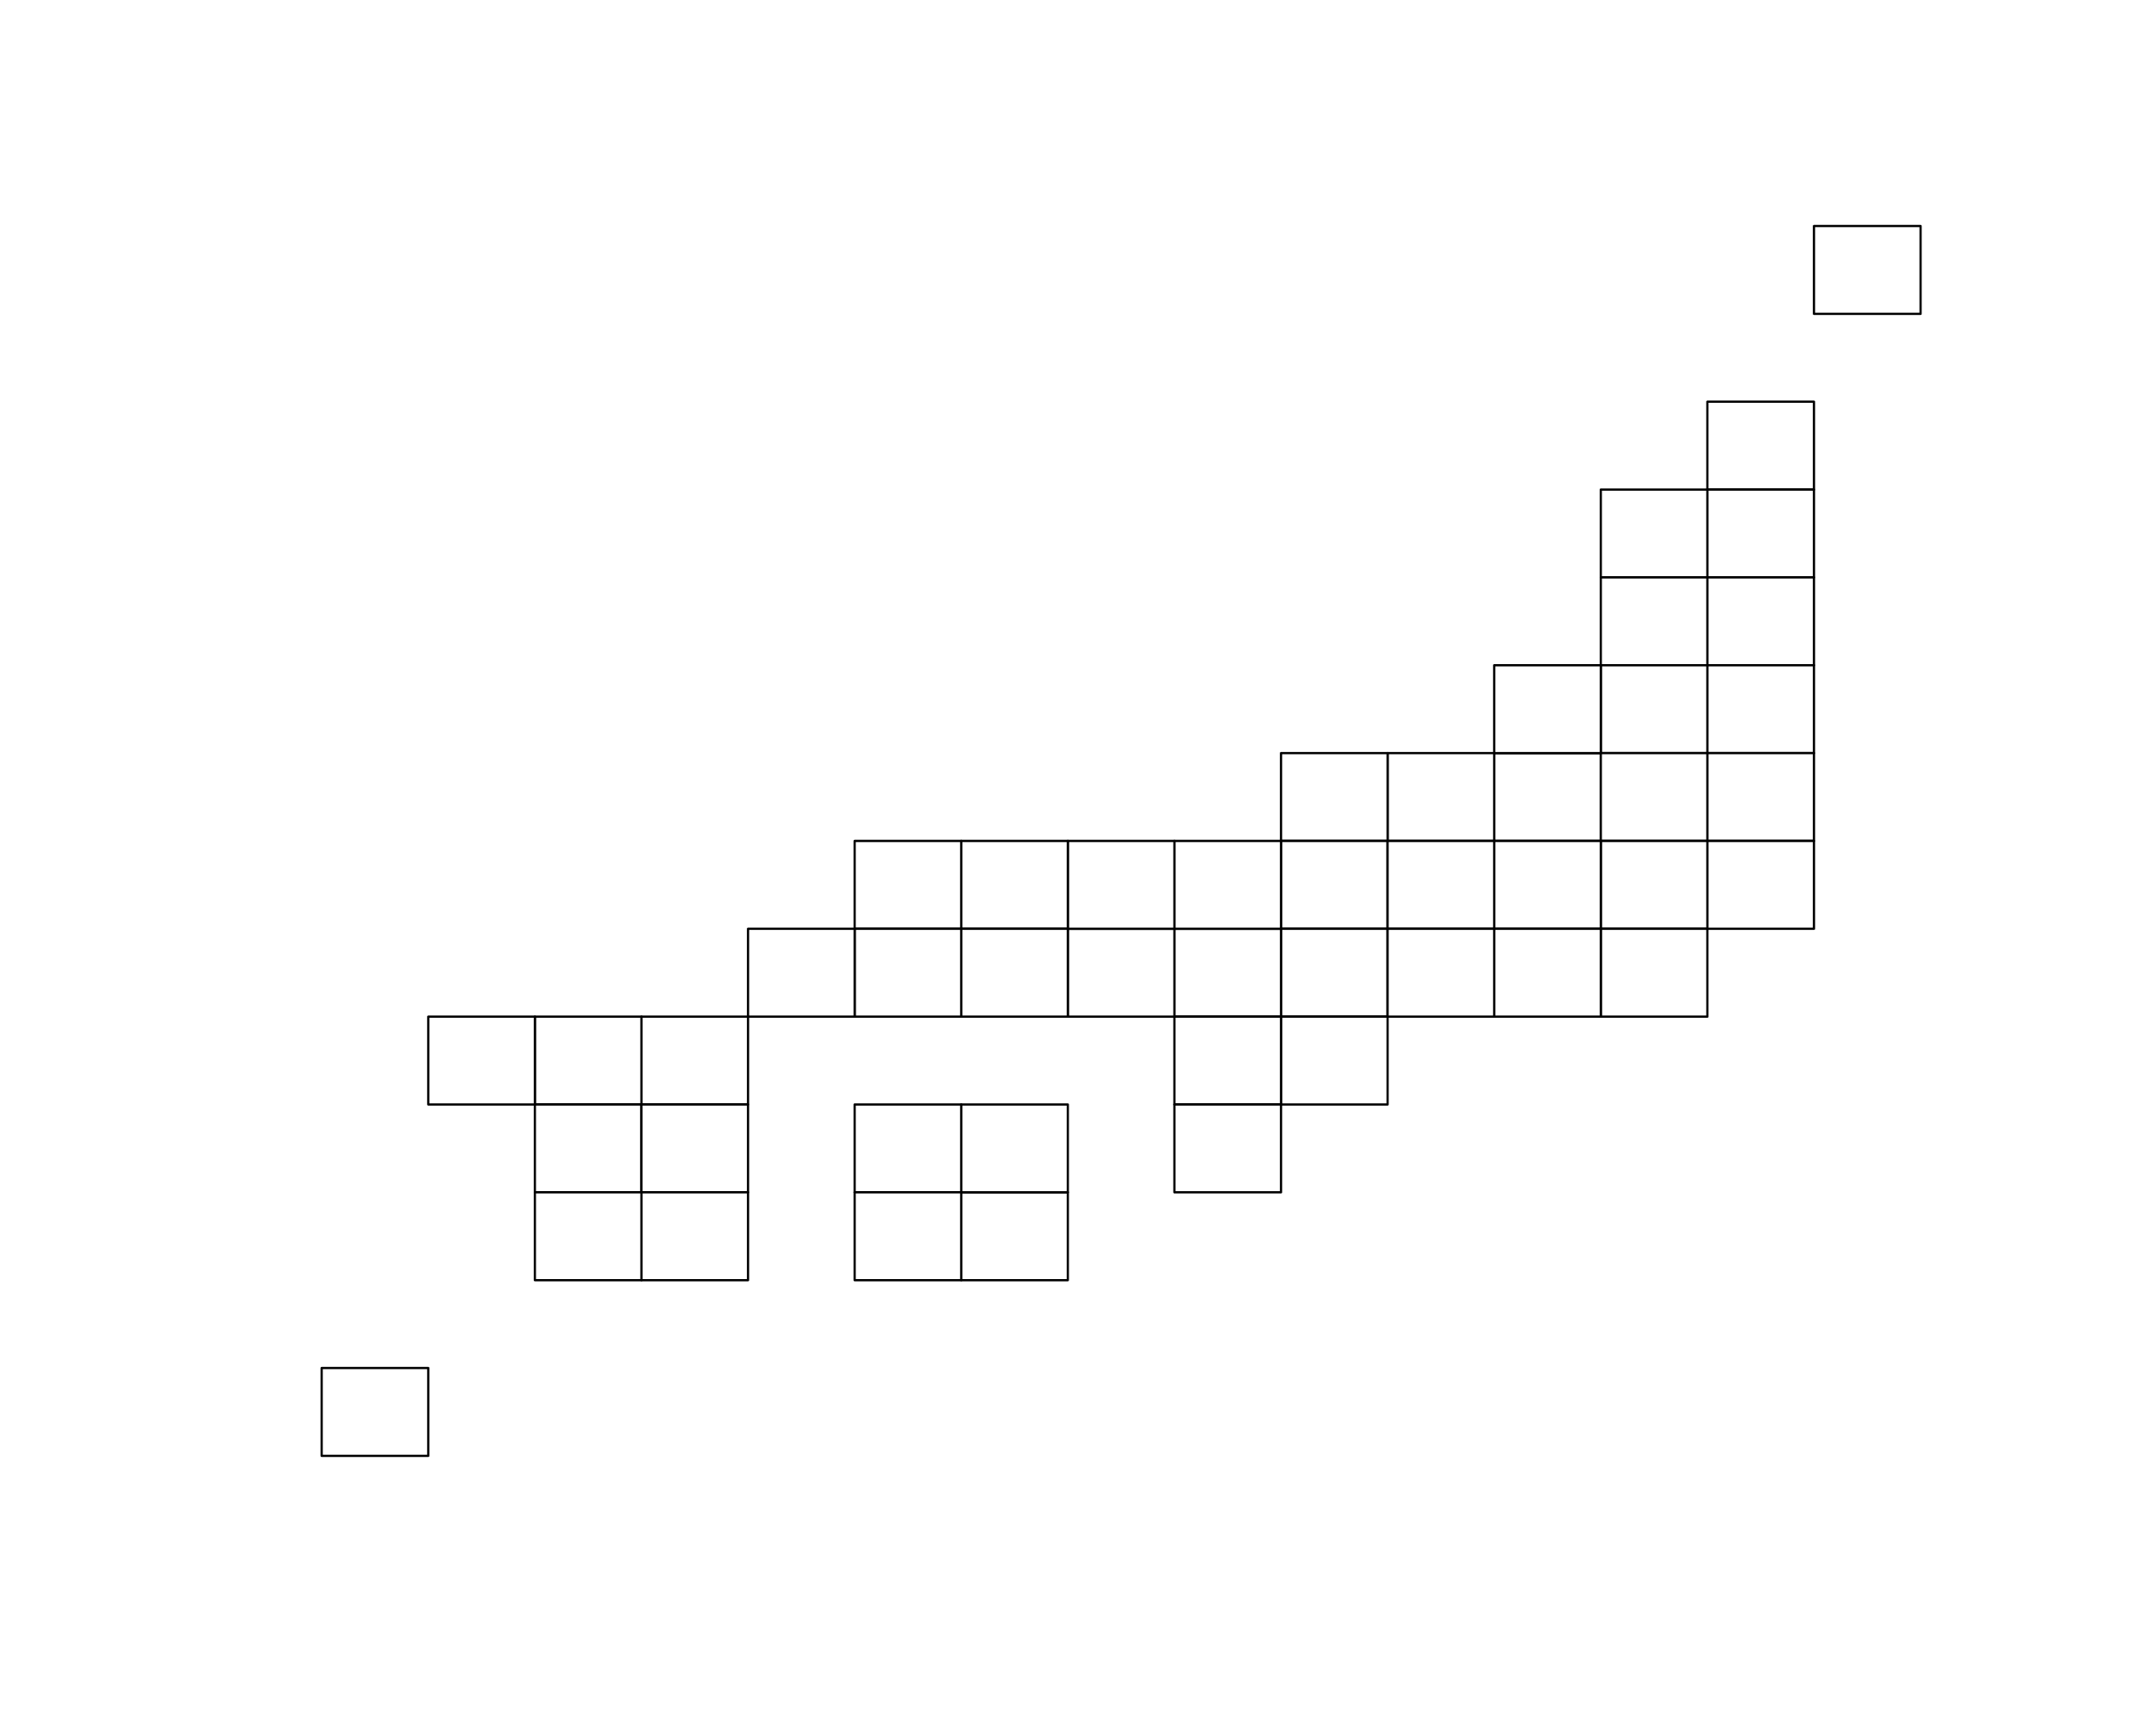
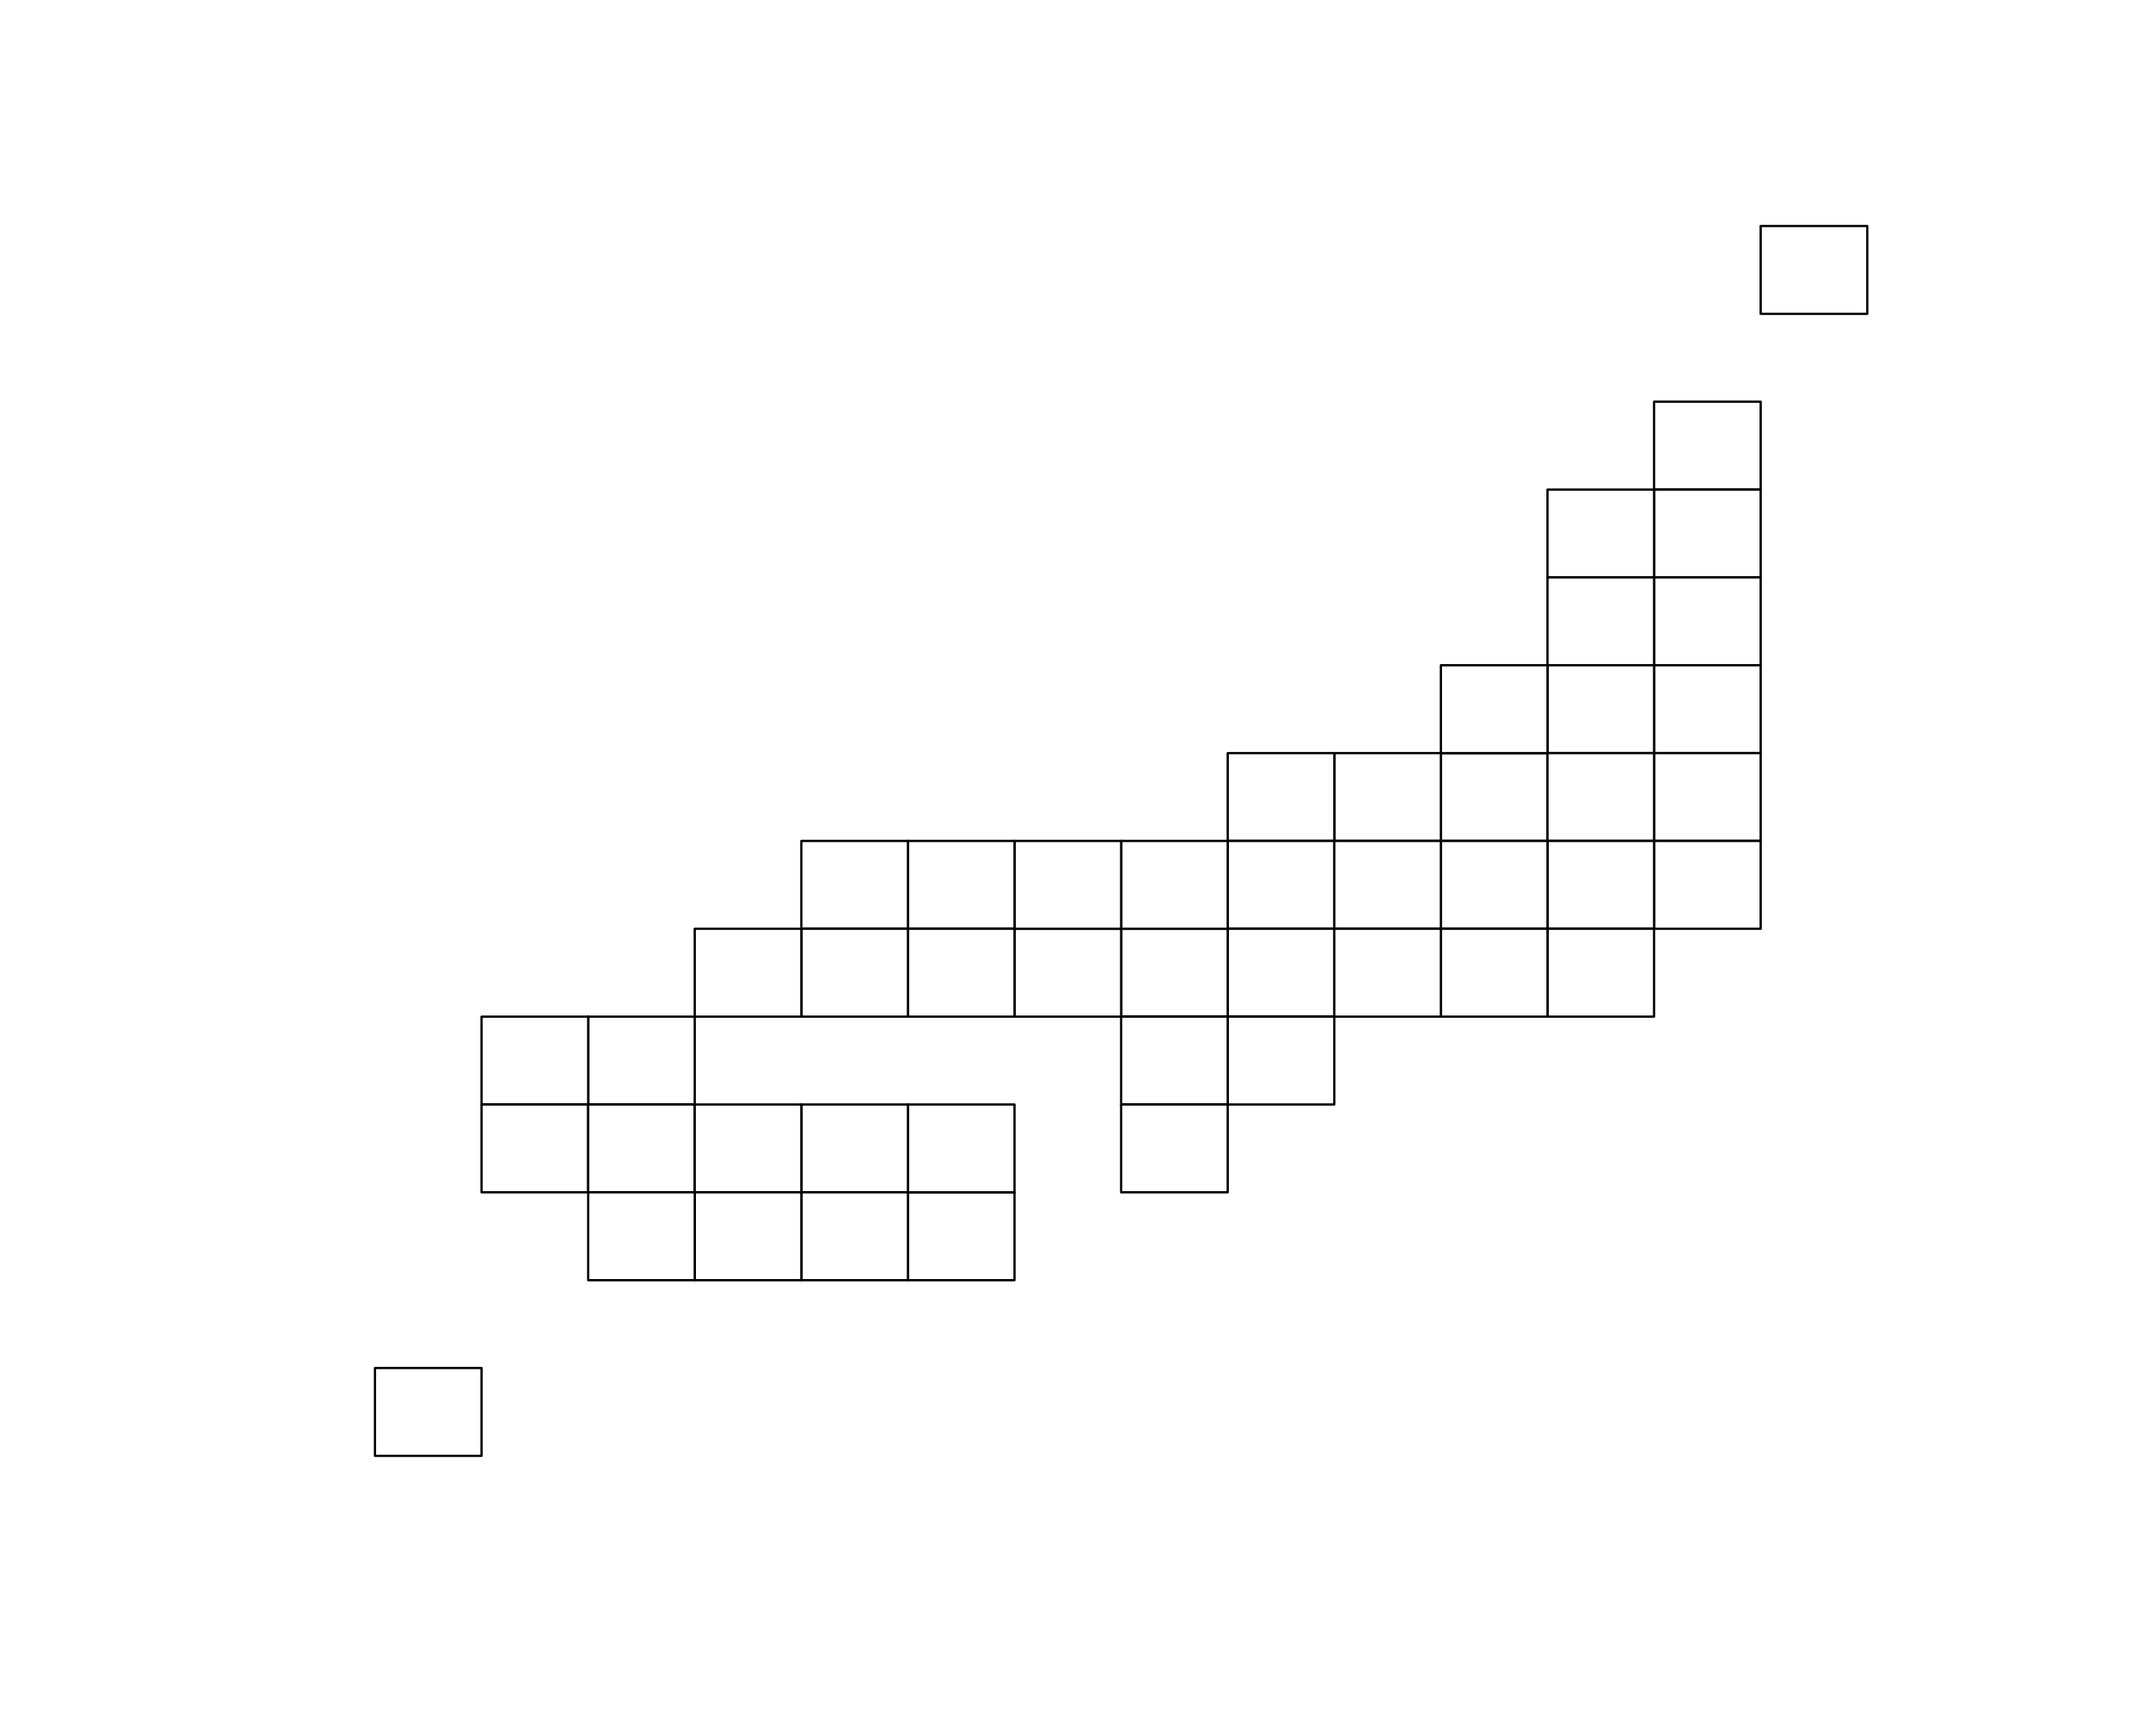
<svg xmlns="http://www.w3.org/2000/svg" viewBox="0 0 720.00 576.00">
  <defs>
    <style type="text/css">
    line, polyline, polygon, path, rect, circle {
      fill: none;
      stroke: #000000;
      stroke-linecap: round;
      stroke-linejoin: round;
      stroke-miterlimit: 10.00;
    }
  </style>
  </defs>
  <rect width="100%" height="100%" style="stroke: none; fill: #FFFFFF;" />
  <defs>
    <clipPath id="cpNTkuMDR8Njg5Ljc2fDUwMi41Nnw1OS4wNA==">
      <rect x="59.04" y="59.04" width="630.72" height="443.52" />
    </clipPath>
  </defs>
  <rect x="59.04" y="59.04" width="630.72" height="443.52" style="stroke-width: 0.75; stroke: #FFFFFF; fill: #FFFFFF;" clip-path="url(#cpNTkuMDR8Njg5Ljc2fDUwMi41Nnw1OS4wNA==)" />
-   <path d="M 605.78 104.80 L 641.38 104.80 L 641.38 75.47 L 605.78 75.47 L 605.78 104.80 Z" style="fill-rule: evenodd; fill: #FFFFFF; stroke-width: 0.75;" clip-path="url(#cpNTkuMDR8Njg5Ljc2fDUwMi41Nnw1OS4wNA==)" />
-   <path d="M 570.18 163.47 L 605.78 163.47 L 605.78 134.13 L 570.18 134.13 L 570.18 163.47 Z" style="fill-rule: evenodd; fill: #FFFFFF; stroke-width: 0.75;" clip-path="url(#cpNTkuMDR8Njg5Ljc2fDUwMi41Nnw1OS4wNA==)" />
-   <path d="M 570.18 192.80 L 605.78 192.80 L 605.78 163.47 L 570.18 163.47 L 570.18 192.80 Z" style="fill-rule: evenodd; fill: #FFFFFF; stroke-width: 0.75;" clip-path="url(#cpNTkuMDR8Njg5Ljc2fDUwMi41Nnw1OS4wNA==)" />
-   <path d="M 570.18 222.13 L 605.78 222.13 L 605.78 192.80 L 570.18 192.80 L 570.18 222.13 Z" style="fill-rule: evenodd; fill: #FFFFFF; stroke-width: 0.75;" clip-path="url(#cpNTkuMDR8Njg5Ljc2fDUwMi41Nnw1OS4wNA==)" />
-   <path d="M 534.59 192.80 L 570.18 192.80 L 570.18 163.47 L 534.59 163.47 L 534.59 192.80 Z" style="fill-rule: evenodd; fill: #FFFFFF; stroke-width: 0.75;" clip-path="url(#cpNTkuMDR8Njg5Ljc2fDUwMi41Nnw1OS4wNA==)" />
-   <path d="M 534.59 222.13 L 570.18 222.13 L 570.18 192.80 L 534.59 192.80 L 534.59 222.13 Z" style="fill-rule: evenodd; fill: #FFFFFF; stroke-width: 0.75;" clip-path="url(#cpNTkuMDR8Njg5Ljc2fDUwMi41Nnw1OS4wNA==)" />
-   <path d="M 570.18 251.47 L 605.78 251.47 L 605.78 222.13 L 570.18 222.13 L 570.18 251.47 Z" style="fill-rule: evenodd; fill: #FFFFFF; stroke-width: 0.75;" clip-path="url(#cpNTkuMDR8Njg5Ljc2fDUwMi41Nnw1OS4wNA==)" />
-   <path d="M 534.59 251.47 L 570.18 251.47 L 570.18 222.13 L 534.59 222.13 L 534.59 251.47 Z" style="fill-rule: evenodd; fill: #FFFFFF; stroke-width: 0.75;" clip-path="url(#cpNTkuMDR8Njg5Ljc2fDUwMi41Nnw1OS4wNA==)" />
-   <path d="M 498.99 280.80 L 534.59 280.80 L 534.59 251.47 L 498.99 251.47 L 498.99 280.80 Z" style="fill-rule: evenodd; fill: #FFFFFF; stroke-width: 0.75;" clip-path="url(#cpNTkuMDR8Njg5Ljc2fDUwMi41Nnw1OS4wNA==)" />
-   <path d="M 570.18 280.80 L 605.78 280.80 L 605.78 251.47 L 570.18 251.47 L 570.18 280.80 Z" style="fill-rule: evenodd; fill: #FFFFFF; stroke-width: 0.75;" clip-path="url(#cpNTkuMDR8Njg5Ljc2fDUwMi41Nnw1OS4wNA==)" />
-   <path d="M 534.59 280.80 L 570.18 280.80 L 570.18 251.47 L 534.59 251.47 L 534.59 280.80 Z" style="fill-rule: evenodd; fill: #FFFFFF; stroke-width: 0.75;" clip-path="url(#cpNTkuMDR8Njg5Ljc2fDUwMi41Nnw1OS4wNA==)" />
-   <path d="M 570.18 310.13 L 605.78 310.13 L 605.78 280.80 L 570.18 280.80 L 570.18 310.13 Z" style="fill-rule: evenodd; fill: #FFFFFF; stroke-width: 0.75;" clip-path="url(#cpNTkuMDR8Njg5Ljc2fDUwMi41Nnw1OS4wNA==)" />
-   <path d="M 534.59 310.13 L 570.18 310.13 L 570.18 280.80 L 534.59 280.80 L 534.59 310.13 Z" style="fill-rule: evenodd; fill: #FFFFFF; stroke-width: 0.75;" clip-path="url(#cpNTkuMDR8Njg5Ljc2fDUwMi41Nnw1OS4wNA==)" />
-   <path d="M 534.59 339.47 L 570.18 339.47 L 570.18 310.13 L 534.59 310.13 L 534.59 339.47 Z" style="fill-rule: evenodd; fill: #FFFFFF; stroke-width: 0.75;" clip-path="url(#cpNTkuMDR8Njg5Ljc2fDUwMi41Nnw1OS4wNA==)" />
-   <path d="M 498.99 251.47 L 534.59 251.47 L 534.59 222.13 L 498.99 222.13 L 498.99 251.47 Z" style="fill-rule: evenodd; fill: #FFFFFF; stroke-width: 0.75;" clip-path="url(#cpNTkuMDR8Njg5Ljc2fDUwMi41Nnw1OS4wNA==)" />
-   <path d="M 463.39 280.80 L 498.99 280.80 L 498.99 251.47 L 463.39 251.47 L 463.39 280.80 Z" style="fill-rule: evenodd; fill: #FFFFFF; stroke-width: 0.75;" clip-path="url(#cpNTkuMDR8Njg5Ljc2fDUwMi41Nnw1OS4wNA==)" />
-   <path d="M 427.80 280.80 L 463.39 280.80 L 463.39 251.47 L 427.80 251.47 L 427.80 280.80 Z" style="fill-rule: evenodd; fill: #FFFFFF; stroke-width: 0.75;" clip-path="url(#cpNTkuMDR8Njg5Ljc2fDUwMi41Nnw1OS4wNA==)" />
-   <path d="M 427.80 310.13 L 463.39 310.13 L 463.39 280.80 L 427.80 280.80 L 427.80 310.13 Z" style="fill-rule: evenodd; fill: #FFFFFF; stroke-width: 0.75;" clip-path="url(#cpNTkuMDR8Njg5Ljc2fDUwMi41Nnw1OS4wNA==)" />
-   <path d="M 498.99 310.13 L 534.59 310.13 L 534.59 280.80 L 498.99 280.80 L 498.99 310.13 Z" style="fill-rule: evenodd; fill: #FFFFFF; stroke-width: 0.75;" clip-path="url(#cpNTkuMDR8Njg5Ljc2fDUwMi41Nnw1OS4wNA==)" />
-   <path d="M 463.39 310.13 L 498.99 310.13 L 498.99 280.80 L 463.39 280.80 L 463.39 310.13 Z" style="fill-rule: evenodd; fill: #FFFFFF; stroke-width: 0.75;" clip-path="url(#cpNTkuMDR8Njg5Ljc2fDUwMi41Nnw1OS4wNA==)" />
-   <path d="M 427.80 339.47 L 463.39 339.47 L 463.39 310.13 L 427.80 310.13 L 427.80 339.47 Z" style="fill-rule: evenodd; fill: #FFFFFF; stroke-width: 0.75;" clip-path="url(#cpNTkuMDR8Njg5Ljc2fDUwMi41Nnw1OS4wNA==)" />
-   <path d="M 498.99 339.47 L 534.59 339.47 L 534.59 310.13 L 498.99 310.13 L 498.99 339.47 Z" style="fill-rule: evenodd; fill: #FFFFFF; stroke-width: 0.75;" clip-path="url(#cpNTkuMDR8Njg5Ljc2fDUwMi41Nnw1OS4wNA==)" />
-   <path d="M 463.39 339.47 L 498.99 339.47 L 498.99 310.13 L 463.39 310.13 L 463.39 339.47 Z" style="fill-rule: evenodd; fill: #FFFFFF; stroke-width: 0.75;" clip-path="url(#cpNTkuMDR8Njg5Ljc2fDUwMi41Nnw1OS4wNA==)" />
-   <path d="M 427.80 368.80 L 463.39 368.80 L 463.39 339.47 L 427.80 339.47 L 427.80 368.80 Z" style="fill-rule: evenodd; fill: #FFFFFF; stroke-width: 0.75;" clip-path="url(#cpNTkuMDR8Njg5Ljc2fDUwMi41Nnw1OS4wNA==)" />
-   <path d="M 392.20 339.47 L 427.80 339.47 L 427.80 310.13 L 392.20 310.13 L 392.20 339.47 Z" style="fill-rule: evenodd; fill: #FFFFFF; stroke-width: 0.75;" clip-path="url(#cpNTkuMDR8Njg5Ljc2fDUwMi41Nnw1OS4wNA==)" />
-   <path d="M 392.20 310.13 L 427.80 310.13 L 427.80 280.80 L 392.20 280.80 L 392.20 310.13 Z" style="fill-rule: evenodd; fill: #FFFFFF; stroke-width: 0.75;" clip-path="url(#cpNTkuMDR8Njg5Ljc2fDUwMi41Nnw1OS4wNA==)" />
-   <path d="M 356.60 339.47 L 392.20 339.47 L 392.20 310.13 L 356.60 310.13 L 356.60 339.47 Z" style="fill-rule: evenodd; fill: #FFFFFF; stroke-width: 0.75;" clip-path="url(#cpNTkuMDR8Njg5Ljc2fDUwMi41Nnw1OS4wNA==)" />
-   <path d="M 356.60 310.13 L 392.20 310.13 L 392.20 280.80 L 356.60 280.80 L 356.60 310.13 Z" style="fill-rule: evenodd; fill: #FFFFFF; stroke-width: 0.75;" clip-path="url(#cpNTkuMDR8Njg5Ljc2fDUwMi41Nnw1OS4wNA==)" />
-   <path d="M 392.20 368.80 L 427.80 368.80 L 427.80 339.47 L 392.20 339.47 L 392.20 368.80 Z" style="fill-rule: evenodd; fill: #FFFFFF; stroke-width: 0.75;" clip-path="url(#cpNTkuMDR8Njg5Ljc2fDUwMi41Nnw1OS4wNA==)" />
-   <path d="M 392.20 398.13 L 427.80 398.13 L 427.80 368.80 L 392.20 368.80 L 392.20 398.13 Z" style="fill-rule: evenodd; fill: #FFFFFF; stroke-width: 0.75;" clip-path="url(#cpNTkuMDR8Njg5Ljc2fDUwMi41Nnw1OS4wNA==)" />
-   <path d="M 321.00 310.13 L 356.60 310.13 L 356.60 280.80 L 321.00 280.80 L 321.00 310.13 Z" style="fill-rule: evenodd; fill: #FFFFFF; stroke-width: 0.75;" clip-path="url(#cpNTkuMDR8Njg5Ljc2fDUwMi41Nnw1OS4wNA==)" />
-   <path d="M 285.41 310.13 L 321.00 310.13 L 321.00 280.80 L 285.41 280.80 L 285.41 310.13 Z" style="fill-rule: evenodd; fill: #FFFFFF; stroke-width: 0.75;" clip-path="url(#cpNTkuMDR8Njg5Ljc2fDUwMi41Nnw1OS4wNA==)" />
-   <path d="M 321.00 339.47 L 356.60 339.47 L 356.60 310.13 L 321.00 310.13 L 321.00 339.47 Z" style="fill-rule: evenodd; fill: #FFFFFF; stroke-width: 0.75;" clip-path="url(#cpNTkuMDR8Njg5Ljc2fDUwMi41Nnw1OS4wNA==)" />
-   <path d="M 285.41 339.47 L 321.00 339.47 L 321.00 310.13 L 285.41 310.13 L 285.41 339.47 Z" style="fill-rule: evenodd; fill: #FFFFFF; stroke-width: 0.75;" clip-path="url(#cpNTkuMDR8Njg5Ljc2fDUwMi41Nnw1OS4wNA==)" />
-   <path d="M 249.81 339.47 L 285.41 339.47 L 285.41 310.13 L 249.81 310.13 L 249.81 339.47 Z" style="fill-rule: evenodd; fill: #FFFFFF; stroke-width: 0.75;" clip-path="url(#cpNTkuMDR8Njg5Ljc2fDUwMi41Nnw1OS4wNA==)" />
-   <path d="M 321.00 427.47 L 356.60 427.47 L 356.60 398.13 L 321.00 398.13 L 321.00 427.47 Z" style="fill-rule: evenodd; fill: #FFFFFF; stroke-width: 0.75;" clip-path="url(#cpNTkuMDR8Njg5Ljc2fDUwMi41Nnw1OS4wNA==)" />
-   <path d="M 321.00 398.13 L 356.60 398.13 L 356.60 368.80 L 321.00 368.80 L 321.00 398.13 Z" style="fill-rule: evenodd; fill: #FFFFFF; stroke-width: 0.75;" clip-path="url(#cpNTkuMDR8Njg5Ljc2fDUwMi41Nnw1OS4wNA==)" />
-   <path d="M 285.41 398.13 L 321.00 398.13 L 321.00 368.80 L 285.41 368.80 L 285.41 398.13 Z" style="fill-rule: evenodd; fill: #FFFFFF; stroke-width: 0.75;" clip-path="url(#cpNTkuMDR8Njg5Ljc2fDUwMi41Nnw1OS4wNA==)" />
-   <path d="M 285.41 427.47 L 321.00 427.47 L 321.00 398.13 L 285.41 398.13 L 285.41 427.47 Z" style="fill-rule: evenodd; fill: #FFFFFF; stroke-width: 0.75;" clip-path="url(#cpNTkuMDR8Njg5Ljc2fDUwMi41Nnw1OS4wNA==)" />
-   <path d="M 214.21 368.80 L 249.81 368.80 L 249.81 339.47 L 214.21 339.47 L 214.21 368.80 Z" style="fill-rule: evenodd; fill: #FFFFFF; stroke-width: 0.75;" clip-path="url(#cpNTkuMDR8Njg5Ljc2fDUwMi41Nnw1OS4wNA==)" />
-   <path d="M 178.62 368.80 L 214.21 368.80 L 214.21 339.47 L 178.62 339.47 L 178.62 368.80 Z" style="fill-rule: evenodd; fill: #FFFFFF; stroke-width: 0.75;" clip-path="url(#cpNTkuMDR8Njg5Ljc2fDUwMi41Nnw1OS4wNA==)" />
-   <path d="M 143.02 368.80 L 178.62 368.80 L 178.62 339.47 L 143.02 339.47 L 143.02 368.80 Z" style="fill-rule: evenodd; fill: #FFFFFF; stroke-width: 0.75;" clip-path="url(#cpNTkuMDR8Njg5Ljc2fDUwMi41Nnw1OS4wNA==)" />
-   <path d="M 178.62 398.13 L 214.21 398.13 L 214.21 368.80 L 178.62 368.80 L 178.62 398.13 Z" style="fill-rule: evenodd; fill: #FFFFFF; stroke-width: 0.75;" clip-path="url(#cpNTkuMDR8Njg5Ljc2fDUwMi41Nnw1OS4wNA==)" />
-   <path d="M 214.21 398.13 L 249.81 398.13 L 249.81 368.80 L 214.21 368.80 L 214.21 398.13 Z" style="fill-rule: evenodd; fill: #FFFFFF; stroke-width: 0.75;" clip-path="url(#cpNTkuMDR8Njg5Ljc2fDUwMi41Nnw1OS4wNA==)" />
-   <path d="M 214.21 427.47 L 249.81 427.47 L 249.81 398.13 L 214.21 398.13 L 214.21 427.47 Z" style="fill-rule: evenodd; fill: #FFFFFF; stroke-width: 0.75;" clip-path="url(#cpNTkuMDR8Njg5Ljc2fDUwMi41Nnw1OS4wNA==)" />
-   <path d="M 178.62 427.47 L 214.21 427.47 L 214.21 398.13 L 178.62 398.13 L 178.62 427.47 Z" style="fill-rule: evenodd; fill: #FFFFFF; stroke-width: 0.75;" clip-path="url(#cpNTkuMDR8Njg5Ljc2fDUwMi41Nnw1OS4wNA==)" />
-   <path d="M 107.42 486.13 L 143.02 486.13 L 143.02 456.80 L 107.42 456.80 L 107.42 486.13 Z" style="fill-rule: evenodd; fill: #FFFFFF; stroke-width: 0.75;" clip-path="url(#cpNTkuMDR8Njg5Ljc2fDUwMi41Nnw1OS4wNA==)" />
+   <path d="M 587.98 104.80 L 623.58 104.80 L 623.58 75.47 L 587.98 75.47 L 587.98 104.80 Z" style="fill-rule: evenodd; fill: #FFFFFF; stroke-width: 0.75;" clip-path="url(#cpNTkuMDR8Njg5Ljc2fDUwMi41Nnw1OS4wNA==)" />
+   <path d="M 552.38 163.47 L 587.98 163.47 L 587.98 134.13 L 552.38 134.13 L 552.38 163.47 Z" style="fill-rule: evenodd; fill: #FFFFFF; stroke-width: 0.75;" clip-path="url(#cpNTkuMDR8Njg5Ljc2fDUwMi41Nnw1OS4wNA==)" />
+   <path d="M 552.38 192.80 L 587.98 192.80 L 587.98 163.47 L 552.38 163.47 L 552.38 192.80 Z" style="fill-rule: evenodd; fill: #FFFFFF; stroke-width: 0.75;" clip-path="url(#cpNTkuMDR8Njg5Ljc2fDUwMi41Nnw1OS4wNA==)" />
+   <path d="M 552.38 222.13 L 587.98 222.13 L 587.98 192.80 L 552.38 192.80 L 552.38 222.13 Z" style="fill-rule: evenodd; fill: #FFFFFF; stroke-width: 0.75;" clip-path="url(#cpNTkuMDR8Njg5Ljc2fDUwMi41Nnw1OS4wNA==)" />
+   <path d="M 516.79 192.80 L 552.38 192.80 L 552.38 163.47 L 516.79 163.47 L 516.79 192.80 Z" style="fill-rule: evenodd; fill: #FFFFFF; stroke-width: 0.75;" clip-path="url(#cpNTkuMDR8Njg5Ljc2fDUwMi41Nnw1OS4wNA==)" />
+   <path d="M 516.79 222.13 L 552.38 222.13 L 552.38 192.80 L 516.79 192.80 L 516.79 222.13 Z" style="fill-rule: evenodd; fill: #FFFFFF; stroke-width: 0.75;" clip-path="url(#cpNTkuMDR8Njg5Ljc2fDUwMi41Nnw1OS4wNA==)" />
+   <path d="M 552.38 251.47 L 587.98 251.47 L 587.98 222.13 L 552.38 222.13 L 552.38 251.47 Z" style="fill-rule: evenodd; fill: #FFFFFF; stroke-width: 0.75;" clip-path="url(#cpNTkuMDR8Njg5Ljc2fDUwMi41Nnw1OS4wNA==)" />
+   <path d="M 516.79 251.47 L 552.38 251.47 L 552.38 222.13 L 516.79 222.13 L 516.79 251.47 Z" style="fill-rule: evenodd; fill: #FFFFFF; stroke-width: 0.75;" clip-path="url(#cpNTkuMDR8Njg5Ljc2fDUwMi41Nnw1OS4wNA==)" />
+   <path d="M 481.19 280.80 L 516.79 280.80 L 516.79 251.47 L 481.19 251.47 L 481.19 280.80 Z" style="fill-rule: evenodd; fill: #FFFFFF; stroke-width: 0.75;" clip-path="url(#cpNTkuMDR8Njg5Ljc2fDUwMi41Nnw1OS4wNA==)" />
+   <path d="M 552.38 280.80 L 587.98 280.80 L 587.98 251.47 L 552.38 251.47 L 552.38 280.80 Z" style="fill-rule: evenodd; fill: #FFFFFF; stroke-width: 0.75;" clip-path="url(#cpNTkuMDR8Njg5Ljc2fDUwMi41Nnw1OS4wNA==)" />
+   <path d="M 516.79 280.80 L 552.38 280.80 L 552.38 251.47 L 516.79 251.47 L 516.79 280.80 Z" style="fill-rule: evenodd; fill: #FFFFFF; stroke-width: 0.75;" clip-path="url(#cpNTkuMDR8Njg5Ljc2fDUwMi41Nnw1OS4wNA==)" />
+   <path d="M 552.38 310.13 L 587.98 310.13 L 587.98 280.80 L 552.38 280.80 L 552.38 310.13 Z" style="fill-rule: evenodd; fill: #FFFFFF; stroke-width: 0.75;" clip-path="url(#cpNTkuMDR8Njg5Ljc2fDUwMi41Nnw1OS4wNA==)" />
+   <path d="M 516.79 310.13 L 552.38 310.13 L 552.38 280.80 L 516.79 280.80 L 516.79 310.13 Z" style="fill-rule: evenodd; fill: #FFFFFF; stroke-width: 0.75;" clip-path="url(#cpNTkuMDR8Njg5Ljc2fDUwMi41Nnw1OS4wNA==)" />
+   <path d="M 516.79 339.47 L 552.38 339.47 L 552.38 310.13 L 516.79 310.13 L 516.79 339.47 Z" style="fill-rule: evenodd; fill: #FFFFFF; stroke-width: 0.75;" clip-path="url(#cpNTkuMDR8Njg5Ljc2fDUwMi41Nnw1OS4wNA==)" />
+   <path d="M 481.19 251.47 L 516.79 251.47 L 516.79 222.13 L 481.19 222.13 L 481.19 251.47 Z" style="fill-rule: evenodd; fill: #FFFFFF; stroke-width: 0.75;" clip-path="url(#cpNTkuMDR8Njg5Ljc2fDUwMi41Nnw1OS4wNA==)" />
+   <path d="M 445.59 280.80 L 481.19 280.80 L 481.19 251.47 L 445.59 251.47 L 445.59 280.80 Z" style="fill-rule: evenodd; fill: #FFFFFF; stroke-width: 0.75;" clip-path="url(#cpNTkuMDR8Njg5Ljc2fDUwMi41Nnw1OS4wNA==)" />
+   <path d="M 410.00 280.80 L 445.59 280.80 L 445.59 251.47 L 410.00 251.47 L 410.00 280.80 Z" style="fill-rule: evenodd; fill: #FFFFFF; stroke-width: 0.75;" clip-path="url(#cpNTkuMDR8Njg5Ljc2fDUwMi41Nnw1OS4wNA==)" />
+   <path d="M 410.00 310.13 L 445.59 310.13 L 445.59 280.80 L 410.00 280.80 L 410.00 310.13 Z" style="fill-rule: evenodd; fill: #FFFFFF; stroke-width: 0.75;" clip-path="url(#cpNTkuMDR8Njg5Ljc2fDUwMi41Nnw1OS4wNA==)" />
+   <path d="M 481.19 310.13 L 516.79 310.13 L 516.79 280.80 L 481.19 280.80 L 481.19 310.13 Z" style="fill-rule: evenodd; fill: #FFFFFF; stroke-width: 0.75;" clip-path="url(#cpNTkuMDR8Njg5Ljc2fDUwMi41Nnw1OS4wNA==)" />
+   <path d="M 445.59 310.13 L 481.19 310.13 L 481.19 280.80 L 445.59 280.80 L 445.59 310.13 Z" style="fill-rule: evenodd; fill: #FFFFFF; stroke-width: 0.75;" clip-path="url(#cpNTkuMDR8Njg5Ljc2fDUwMi41Nnw1OS4wNA==)" />
+   <path d="M 410.00 339.47 L 445.59 339.47 L 445.59 310.13 L 410.00 310.13 L 410.00 339.47 Z" style="fill-rule: evenodd; fill: #FFFFFF; stroke-width: 0.75;" clip-path="url(#cpNTkuMDR8Njg5Ljc2fDUwMi41Nnw1OS4wNA==)" />
+   <path d="M 481.19 339.47 L 516.79 339.47 L 516.79 310.13 L 481.19 310.13 L 481.19 339.47 Z" style="fill-rule: evenodd; fill: #FFFFFF; stroke-width: 0.75;" clip-path="url(#cpNTkuMDR8Njg5Ljc2fDUwMi41Nnw1OS4wNA==)" />
+   <path d="M 445.59 339.47 L 481.19 339.47 L 481.19 310.13 L 445.59 310.13 L 445.59 339.47 Z" style="fill-rule: evenodd; fill: #FFFFFF; stroke-width: 0.75;" clip-path="url(#cpNTkuMDR8Njg5Ljc2fDUwMi41Nnw1OS4wNA==)" />
+   <path d="M 410.00 368.80 L 445.59 368.80 L 445.59 339.47 L 410.00 339.47 L 410.00 368.80 Z" style="fill-rule: evenodd; fill: #FFFFFF; stroke-width: 0.75;" clip-path="url(#cpNTkuMDR8Njg5Ljc2fDUwMi41Nnw1OS4wNA==)" />
+   <path d="M 374.40 339.47 L 410.00 339.47 L 410.00 310.13 L 374.40 310.13 L 374.40 339.47 Z" style="fill-rule: evenodd; fill: #FFFFFF; stroke-width: 0.75;" clip-path="url(#cpNTkuMDR8Njg5Ljc2fDUwMi41Nnw1OS4wNA==)" />
+   <path d="M 374.40 310.13 L 410.00 310.13 L 410.00 280.80 L 374.40 280.80 L 374.40 310.13 Z" style="fill-rule: evenodd; fill: #FFFFFF; stroke-width: 0.75;" clip-path="url(#cpNTkuMDR8Njg5Ljc2fDUwMi41Nnw1OS4wNA==)" />
+   <path d="M 338.80 339.47 L 374.40 339.47 L 374.40 310.13 L 338.80 310.13 L 338.80 339.47 Z" style="fill-rule: evenodd; fill: #FFFFFF; stroke-width: 0.75;" clip-path="url(#cpNTkuMDR8Njg5Ljc2fDUwMi41Nnw1OS4wNA==)" />
+   <path d="M 338.80 310.13 L 374.40 310.13 L 374.40 280.80 L 338.80 280.80 L 338.80 310.13 Z" style="fill-rule: evenodd; fill: #FFFFFF; stroke-width: 0.75;" clip-path="url(#cpNTkuMDR8Njg5Ljc2fDUwMi41Nnw1OS4wNA==)" />
+   <path d="M 374.40 368.80 L 410.00 368.80 L 410.00 339.47 L 374.40 339.47 L 374.40 368.80 Z" style="fill-rule: evenodd; fill: #FFFFFF; stroke-width: 0.75;" clip-path="url(#cpNTkuMDR8Njg5Ljc2fDUwMi41Nnw1OS4wNA==)" />
+   <path d="M 374.40 398.13 L 410.00 398.13 L 410.00 368.80 L 374.40 368.80 L 374.40 398.13 Z" style="fill-rule: evenodd; fill: #FFFFFF; stroke-width: 0.75;" clip-path="url(#cpNTkuMDR8Njg5Ljc2fDUwMi41Nnw1OS4wNA==)" />
+   <path d="M 303.21 310.13 L 338.80 310.13 L 338.80 280.80 L 303.21 280.80 L 303.21 310.13 Z" style="fill-rule: evenodd; fill: #FFFFFF; stroke-width: 0.75;" clip-path="url(#cpNTkuMDR8Njg5Ljc2fDUwMi41Nnw1OS4wNA==)" />
+   <path d="M 267.61 310.13 L 303.21 310.13 L 303.21 280.80 L 267.61 280.80 L 267.61 310.13 Z" style="fill-rule: evenodd; fill: #FFFFFF; stroke-width: 0.75;" clip-path="url(#cpNTkuMDR8Njg5Ljc2fDUwMi41Nnw1OS4wNA==)" />
+   <path d="M 303.21 339.47 L 338.80 339.47 L 338.80 310.13 L 303.21 310.13 L 303.21 339.47 Z" style="fill-rule: evenodd; fill: #FFFFFF; stroke-width: 0.75;" clip-path="url(#cpNTkuMDR8Njg5Ljc2fDUwMi41Nnw1OS4wNA==)" />
+   <path d="M 267.61 339.47 L 303.21 339.47 L 303.21 310.13 L 267.61 310.13 L 267.61 339.47 Z" style="fill-rule: evenodd; fill: #FFFFFF; stroke-width: 0.75;" clip-path="url(#cpNTkuMDR8Njg5Ljc2fDUwMi41Nnw1OS4wNA==)" />
+   <path d="M 232.01 339.47 L 267.61 339.47 L 267.61 310.13 L 232.01 310.13 L 232.01 339.47 Z" style="fill-rule: evenodd; fill: #FFFFFF; stroke-width: 0.75;" clip-path="url(#cpNTkuMDR8Njg5Ljc2fDUwMi41Nnw1OS4wNA==)" />
+   <path d="M 303.21 427.47 L 338.80 427.47 L 338.80 398.13 L 303.21 398.13 L 303.21 427.47 Z" style="fill-rule: evenodd; fill: #FFFFFF; stroke-width: 0.75;" clip-path="url(#cpNTkuMDR8Njg5Ljc2fDUwMi41Nnw1OS4wNA==)" />
+   <path d="M 303.21 398.13 L 338.80 398.13 L 338.80 368.80 L 303.21 368.80 L 303.21 398.13 Z" style="fill-rule: evenodd; fill: #FFFFFF; stroke-width: 0.75;" clip-path="url(#cpNTkuMDR8Njg5Ljc2fDUwMi41Nnw1OS4wNA==)" />
+   <path d="M 267.61 398.13 L 303.21 398.13 L 303.21 368.80 L 267.61 368.80 L 267.61 398.13 Z" style="fill-rule: evenodd; fill: #FFFFFF; stroke-width: 0.75;" clip-path="url(#cpNTkuMDR8Njg5Ljc2fDUwMi41Nnw1OS4wNA==)" />
+   <path d="M 267.61 427.47 L 303.21 427.47 L 303.21 398.13 L 267.61 398.13 L 267.61 427.47 Z" style="fill-rule: evenodd; fill: #FFFFFF; stroke-width: 0.75;" clip-path="url(#cpNTkuMDR8Njg5Ljc2fDUwMi41Nnw1OS4wNA==)" />
+   <path d="M 196.42 368.80 L 232.01 368.80 L 232.01 339.47 L 196.42 339.47 L 196.42 368.80 Z" style="fill-rule: evenodd; fill: #FFFFFF; stroke-width: 0.75;" clip-path="url(#cpNTkuMDR8Njg5Ljc2fDUwMi41Nnw1OS4wNA==)" />
+   <path d="M 160.82 368.80 L 196.42 368.80 L 196.42 339.47 L 160.82 339.47 L 160.82 368.80 Z" style="fill-rule: evenodd; fill: #FFFFFF; stroke-width: 0.75;" clip-path="url(#cpNTkuMDR8Njg5Ljc2fDUwMi41Nnw1OS4wNA==)" />
+   <path d="M 160.82 398.13 L 196.42 398.13 L 196.42 368.80 L 160.82 368.80 L 160.82 398.13 Z" style="fill-rule: evenodd; fill: #FFFFFF; stroke-width: 0.75;" clip-path="url(#cpNTkuMDR8Njg5Ljc2fDUwMi41Nnw1OS4wNA==)" />
+   <path d="M 196.42 398.13 L 232.01 398.13 L 232.01 368.80 L 196.42 368.80 L 196.42 398.13 Z" style="fill-rule: evenodd; fill: #FFFFFF; stroke-width: 0.75;" clip-path="url(#cpNTkuMDR8Njg5Ljc2fDUwMi41Nnw1OS4wNA==)" />
+   <path d="M 232.01 398.13 L 267.61 398.13 L 267.61 368.80 L 232.01 368.80 L 232.01 398.13 Z" style="fill-rule: evenodd; fill: #FFFFFF; stroke-width: 0.75;" clip-path="url(#cpNTkuMDR8Njg5Ljc2fDUwMi41Nnw1OS4wNA==)" />
+   <path d="M 232.01 427.47 L 267.61 427.47 L 267.61 398.13 L 232.01 398.13 L 232.01 427.47 Z" style="fill-rule: evenodd; fill: #FFFFFF; stroke-width: 0.75;" clip-path="url(#cpNTkuMDR8Njg5Ljc2fDUwMi41Nnw1OS4wNA==)" />
+   <path d="M 196.42 427.47 L 232.01 427.47 L 232.01 398.13 L 196.42 398.13 L 196.42 427.47 Z" style="fill-rule: evenodd; fill: #FFFFFF; stroke-width: 0.75;" clip-path="url(#cpNTkuMDR8Njg5Ljc2fDUwMi41Nnw1OS4wNA==)" />
+   <path d="M 125.22 486.13 L 160.82 486.13 L 160.82 456.80 L 125.22 456.80 L 125.22 486.13 Z" style="fill-rule: evenodd; fill: #FFFFFF; stroke-width: 0.75;" clip-path="url(#cpNTkuMDR8Njg5Ljc2fDUwMi41Nnw1OS4wNA==)" />
</svg>
